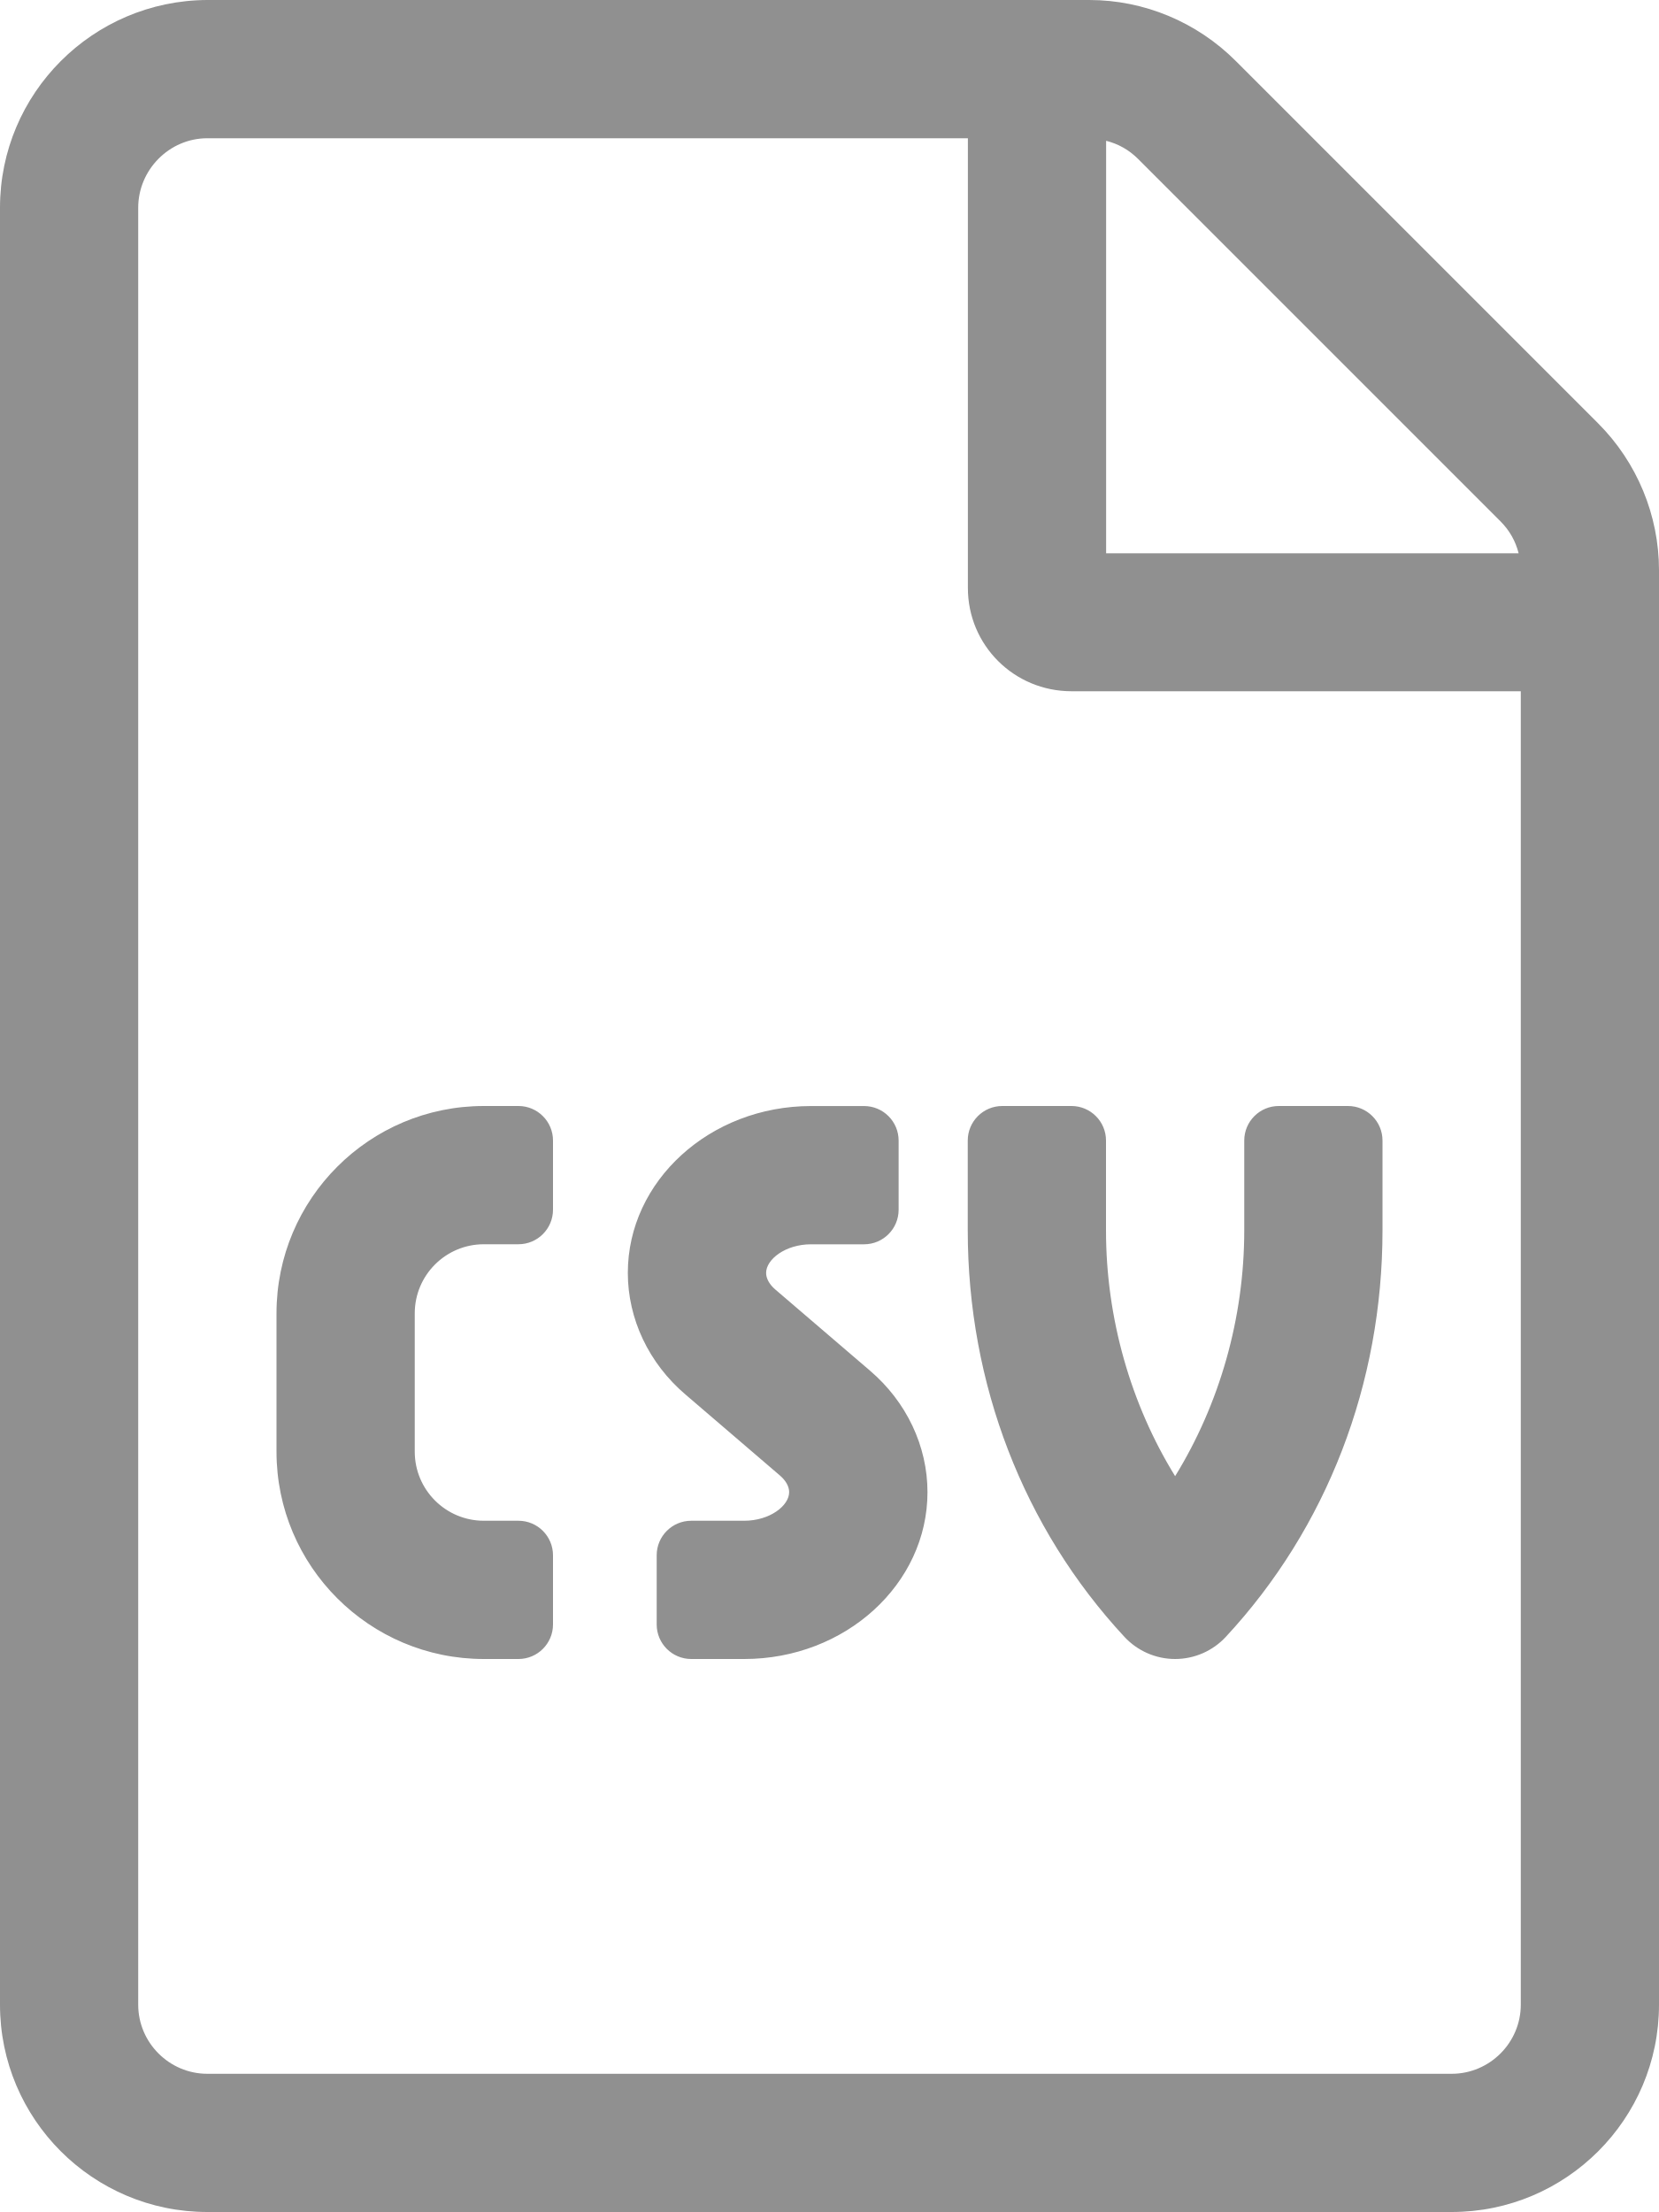
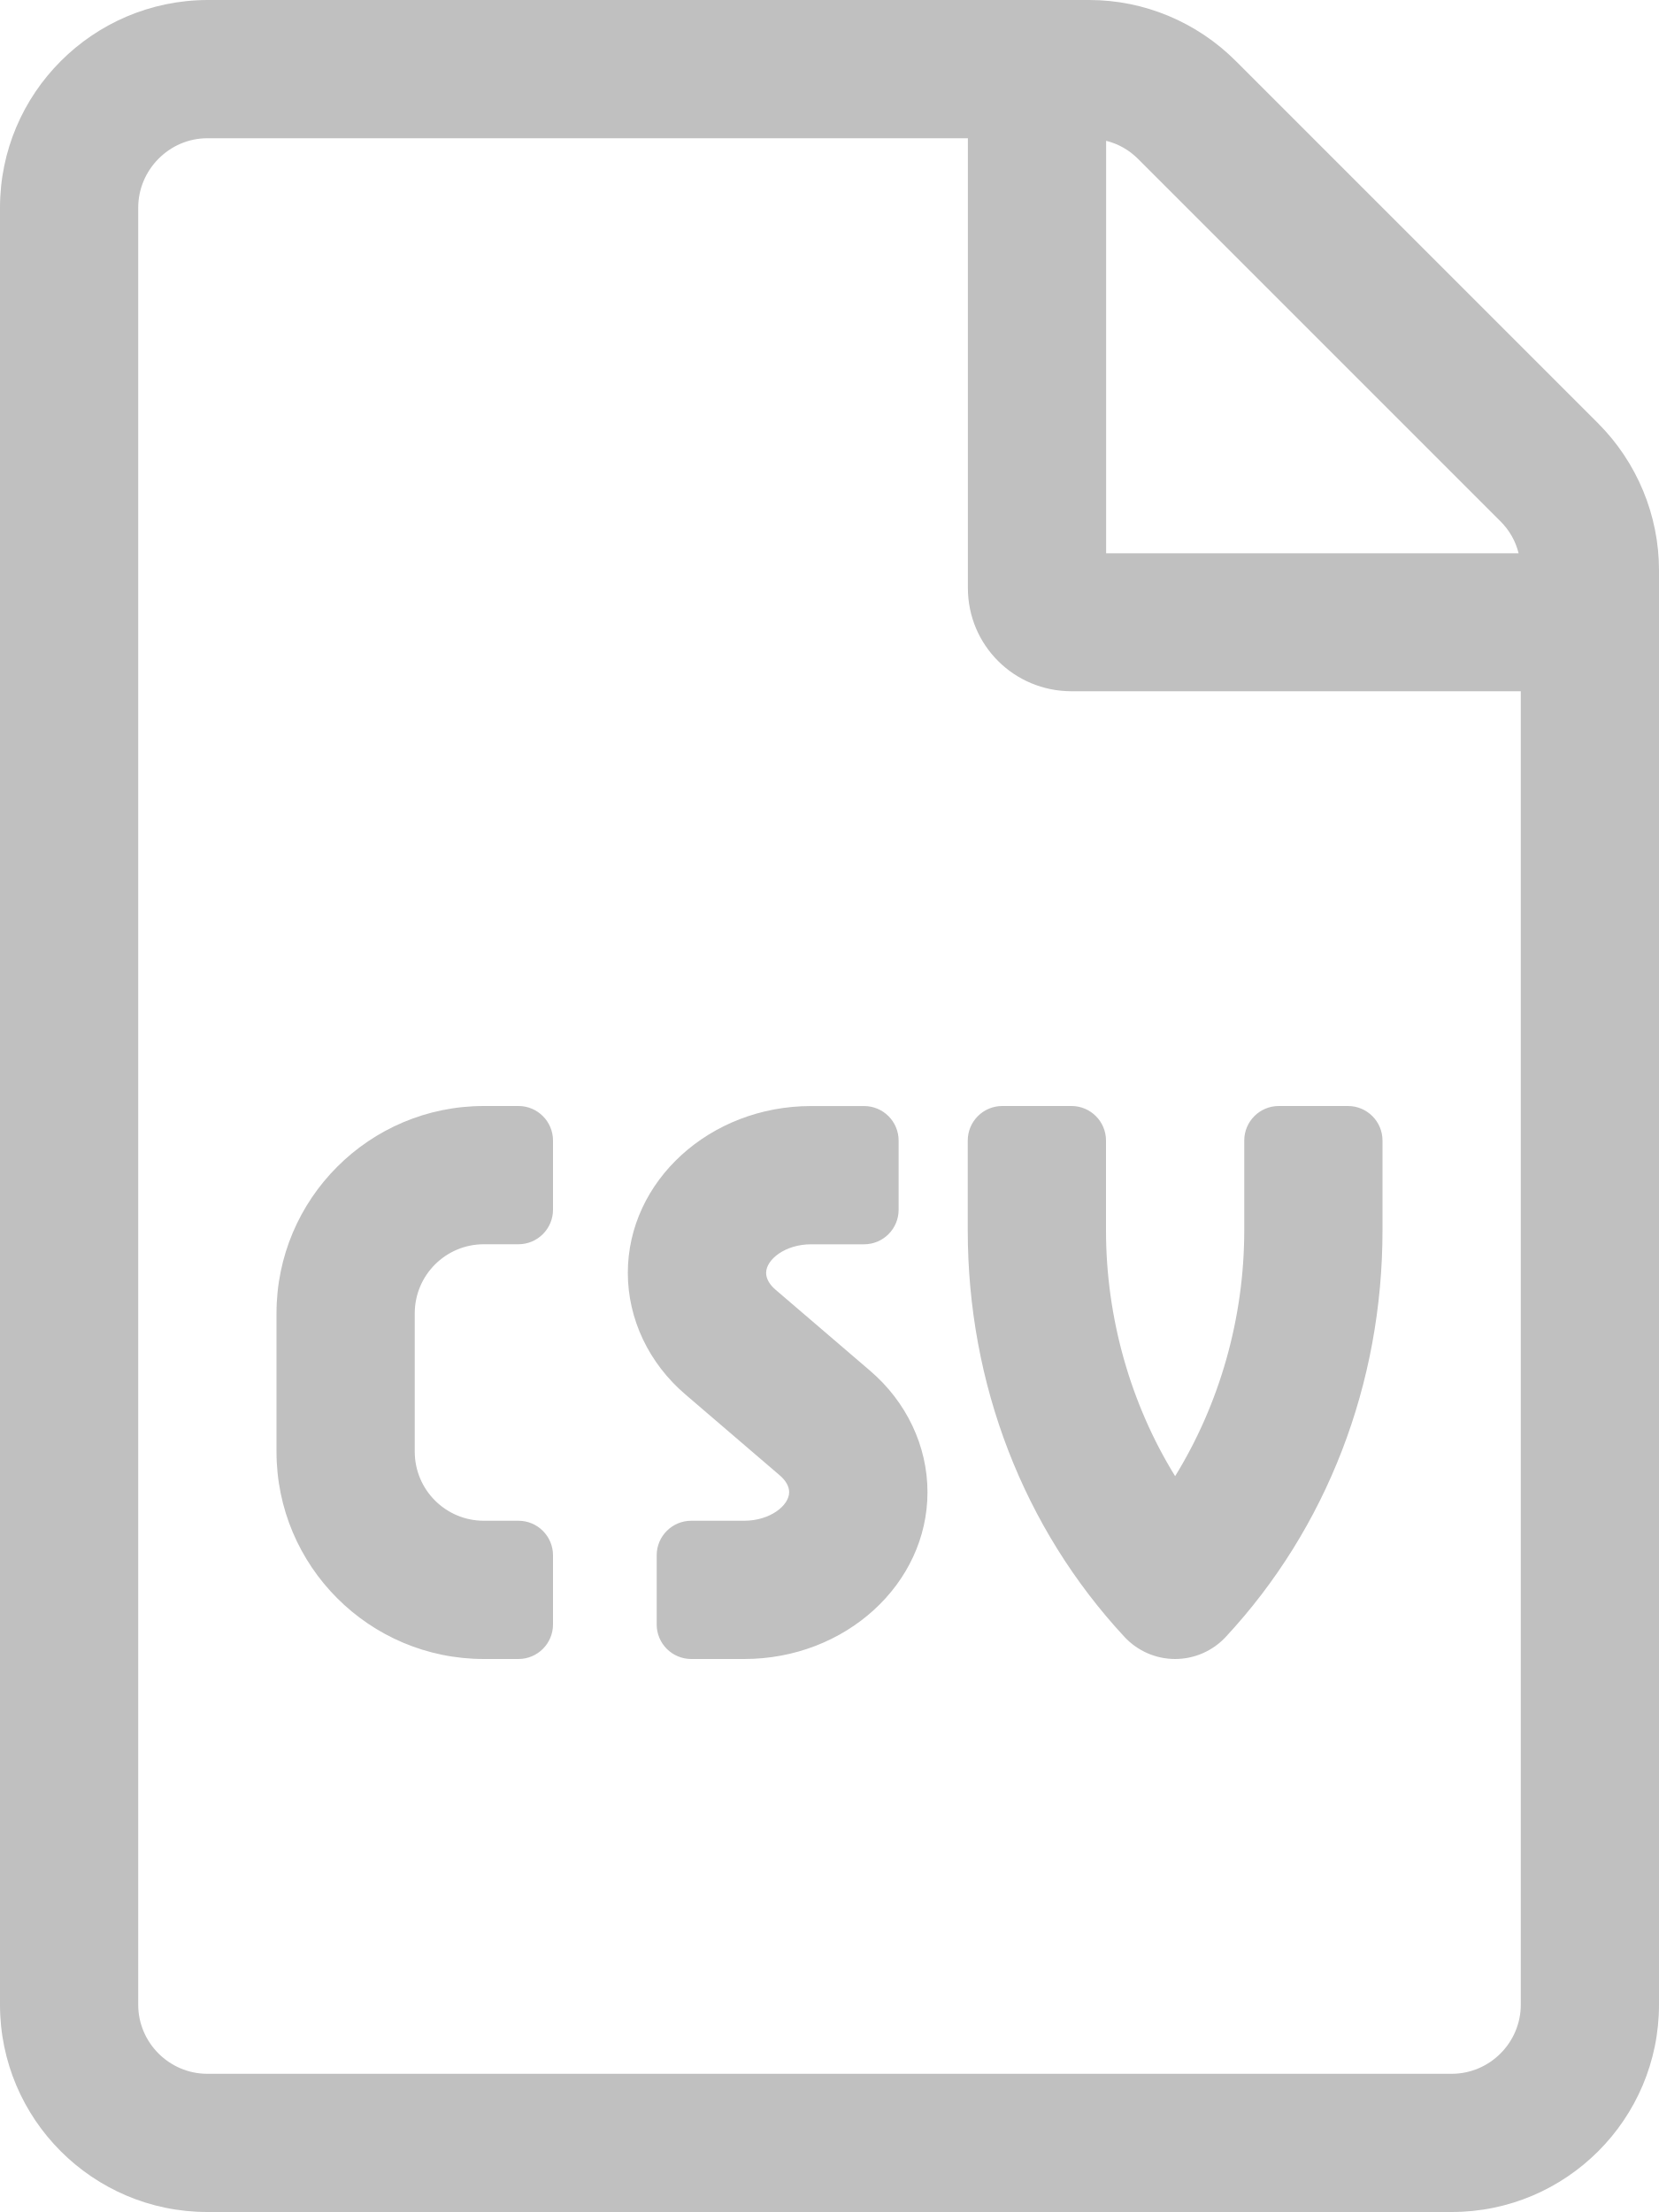
<svg xmlns="http://www.w3.org/2000/svg" aria-hidden="true" data-prefix="fal" data-icon="file-csv" role="img" viewBox="0 0 384 512" class="svg-inline--fa fa-file-csv fa-w-12 fa-9x">
-   <path fill="#909090" d="M369.9 97.98L286.02 14.1c-9-9-21.2-14.1-33.89-14.1H47.99C21.5.1 0 21.6 0 48.09v415.92C0 490.5 21.5 512 47.99 512h288.02c26.49 0 47.99-21.5 47.99-47.99V131.97c0-12.69-5.1-24.99-14.1-33.99zM256.03 32.59c2.8.7 5.3 2.1 7.4 4.2l83.88 83.88c2.1 2.1 3.5 4.6 4.2 7.4h-95.48V32.59zm95.98 431.42c0 8.8-7.2 16-16 16H47.99c-8.8 0-16-7.2-16-16V48.09c0-8.8 7.2-16.09 16-16.09h176.04v104.07c0 13.3 10.7 23.93 24 23.93h103.98v304.01zM120 256h-8c-26.51 0-48 21.49-48 48v32c0 26.51 21.49 48 48 48h8c4.42 0 8-3.58 8-8v-16c0-4.42-3.58-8-8-8h-8c-8.84 0-16-7.16-16-16v-32c0-8.84 7.16-16 16-16h8c4.42 0 8-3.58 8-8v-16c0-4.42-3.58-8-8-8zm112 0c-4.42 0-8 3.58-8 8v20.8c0 35.48 12.88 68.89 36.28 94.09 3.02 3.25 7.27 5.11 11.72 5.11s8.7-1.86 11.72-5.11c23.41-25.2 36.28-58.61 36.28-94.09V264c0-4.42-3.58-8-8-8h-16c-4.42 0-8 3.58-8 8v20.8c0 20.27-5.7 40.17-16 56.88-10.3-16.7-16-36.61-16-56.88V264c0-4.42-3.58-8-8-8h-16zm-52.55 42.47c-1.38-1.19-2.12-2.55-2.12-3.84 0-3.12 4.45-6.62 10.41-6.62H200c4.42 0 8-3.58 8-8v-16c0-4.42-3.58-8-8-8h-12.27c-23.39 0-42.41 17.33-42.41 38.62 0 10.66 4.86 20.92 13.33 28.14l21.89 18.77c1.38 1.19 2.12 2.55 2.12 3.84 0 3.12-4.45 6.62-10.41 6.62H160c-4.42 0-8 3.58-8 8v16c0 4.42 3.58 8 8 8h12.27c23.39 0 42.41-17.33 42.41-38.62 0-10.66-4.86-20.92-13.33-28.14l-21.9-18.77z" class="" />
+   <path fill="#c0c0c0" d="M369.9 97.98L286.02 14.1c-9-9-21.2-14.1-33.89-14.1H47.99C21.5.1 0 21.6 0 48.09v415.92C0 490.5 21.5 512 47.99 512h288.02c26.49 0 47.99-21.5 47.99-47.99V131.97c0-12.69-5.1-24.99-14.1-33.99zM256.03 32.59c2.8.7 5.3 2.1 7.4 4.2l83.88 83.88c2.1 2.1 3.5 4.6 4.2 7.4h-95.48V32.59zm95.98 431.42c0 8.8-7.2 16-16 16H47.99c-8.8 0-16-7.2-16-16V48.09c0-8.8 7.2-16.09 16-16.09h176.04v104.07c0 13.3 10.7 23.93 24 23.93h103.98v304.01zM120 256h-8c-26.51 0-48 21.49-48 48v32c0 26.51 21.49 48 48 48h8c4.42 0 8-3.58 8-8v-16c0-4.42-3.58-8-8-8h-8c-8.84 0-16-7.16-16-16v-32c0-8.84 7.16-16 16-16h8c4.42 0 8-3.58 8-8v-16c0-4.42-3.58-8-8-8zm112 0c-4.42 0-8 3.58-8 8v20.8c0 35.48 12.88 68.89 36.28 94.09 3.02 3.25 7.27 5.11 11.72 5.11s8.7-1.86 11.72-5.11c23.41-25.2 36.28-58.61 36.28-94.09V264c0-4.42-3.58-8-8-8h-16c-4.42 0-8 3.58-8 8v20.8c0 20.27-5.7 40.17-16 56.88-10.3-16.7-16-36.61-16-56.88V264c0-4.42-3.58-8-8-8h-16zm-52.55 42.47c-1.38-1.19-2.12-2.55-2.12-3.84 0-3.12 4.45-6.62 10.41-6.62H200c4.42 0 8-3.58 8-8v-16c0-4.42-3.58-8-8-8h-12.27c-23.39 0-42.41 17.33-42.41 38.62 0 10.66 4.86 20.92 13.33 28.14l21.89 18.77c1.38 1.19 2.12 2.55 2.12 3.84 0 3.12-4.45 6.62-10.41 6.62H160c-4.42 0-8 3.58-8 8v16c0 4.42 3.58 8 8 8h12.27c23.39 0 42.41-17.33 42.41-38.62 0-10.66-4.86-20.92-13.33-28.14l-21.9-18.77z" class="" />
</svg>
